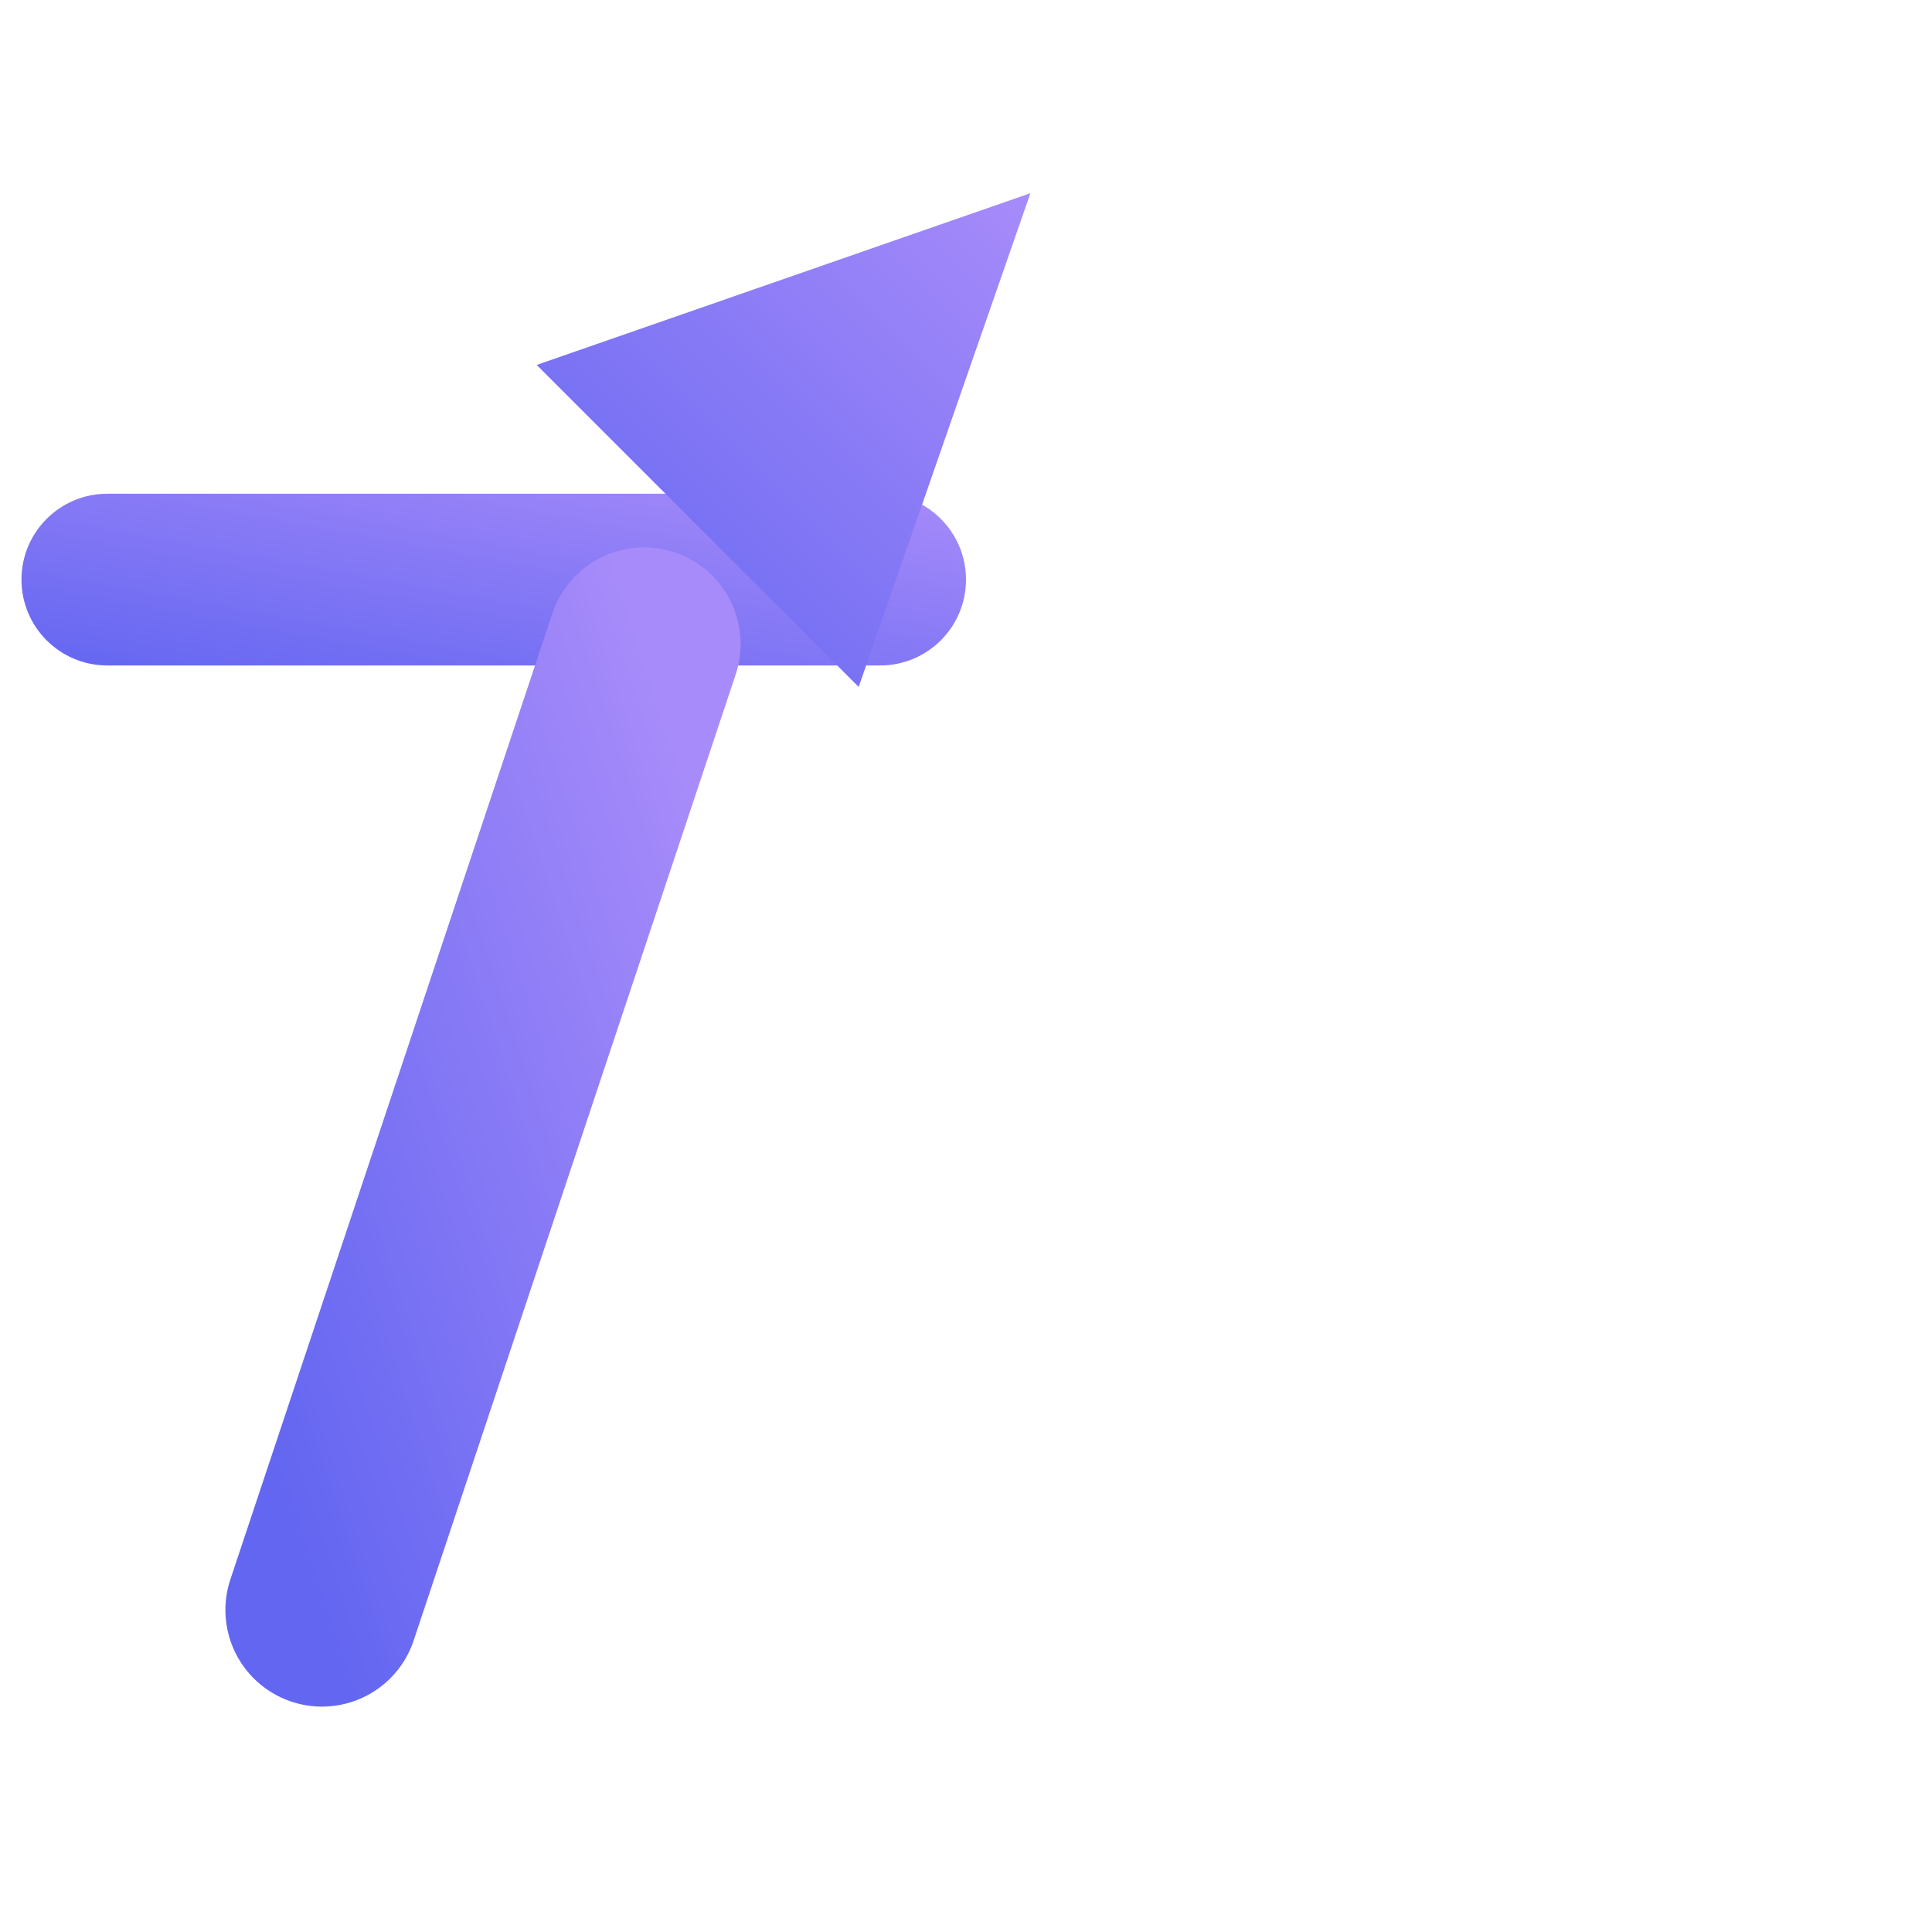
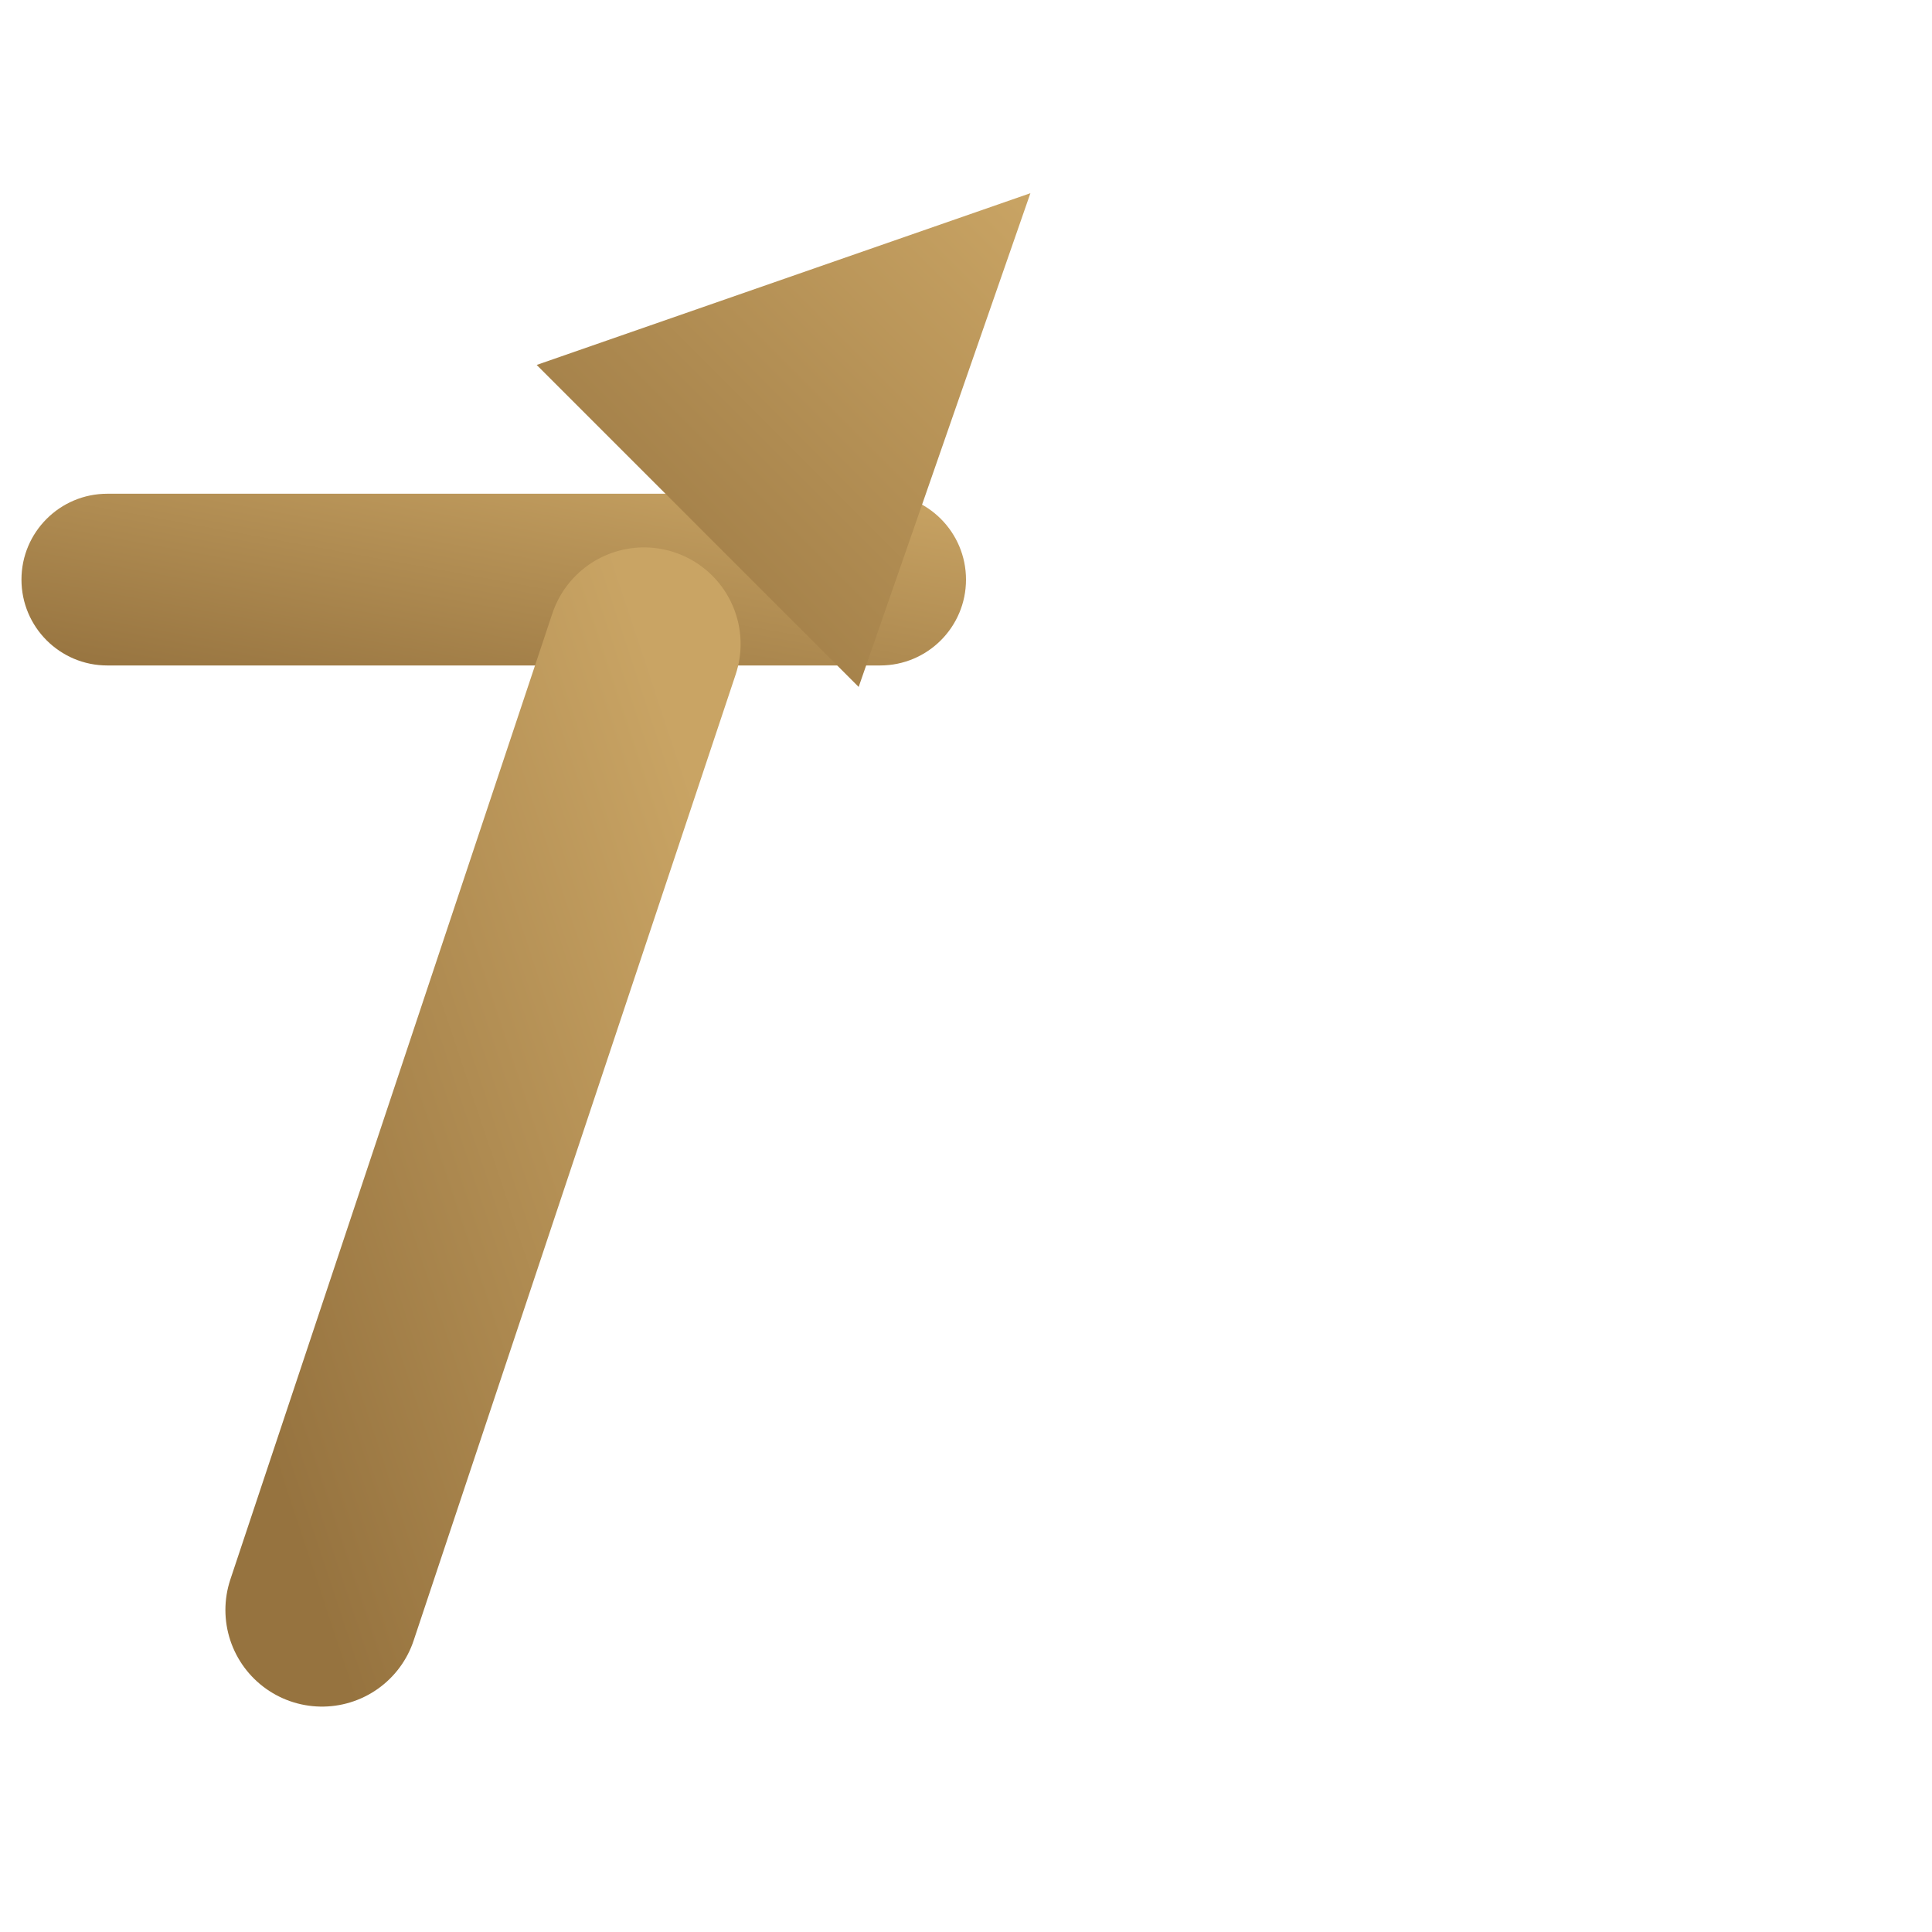
<svg xmlns="http://www.w3.org/2000/svg" width="180" height="180" viewBox="0 0 180 180" role="img" aria-label="Turbotech">
  <defs>
    <linearGradient id="gF1" x1="0%" y1="100%" x2="100%" y2="0%">
-       <stop offset="0%" stop-color="#6366f1" />
-       <stop offset="100%" stop-color="#a78bfa" />
+       <stop offset="0%" stop-color="#96733f" />
+       <stop offset="100%" stop-color="#c9a464" />
    </linearGradient>
  </defs>
  <rect x="2" y="46" width="88" height="16" rx="8" fill="url(#gF1)" />
  <path d="M 30 150 L 60 60" stroke="url(#gF1)" stroke-width="18" stroke-linecap="round" fill="none" />
  <polygon points="50,34 96,18 80,64" fill="url(#gF1)" />
</svg>
